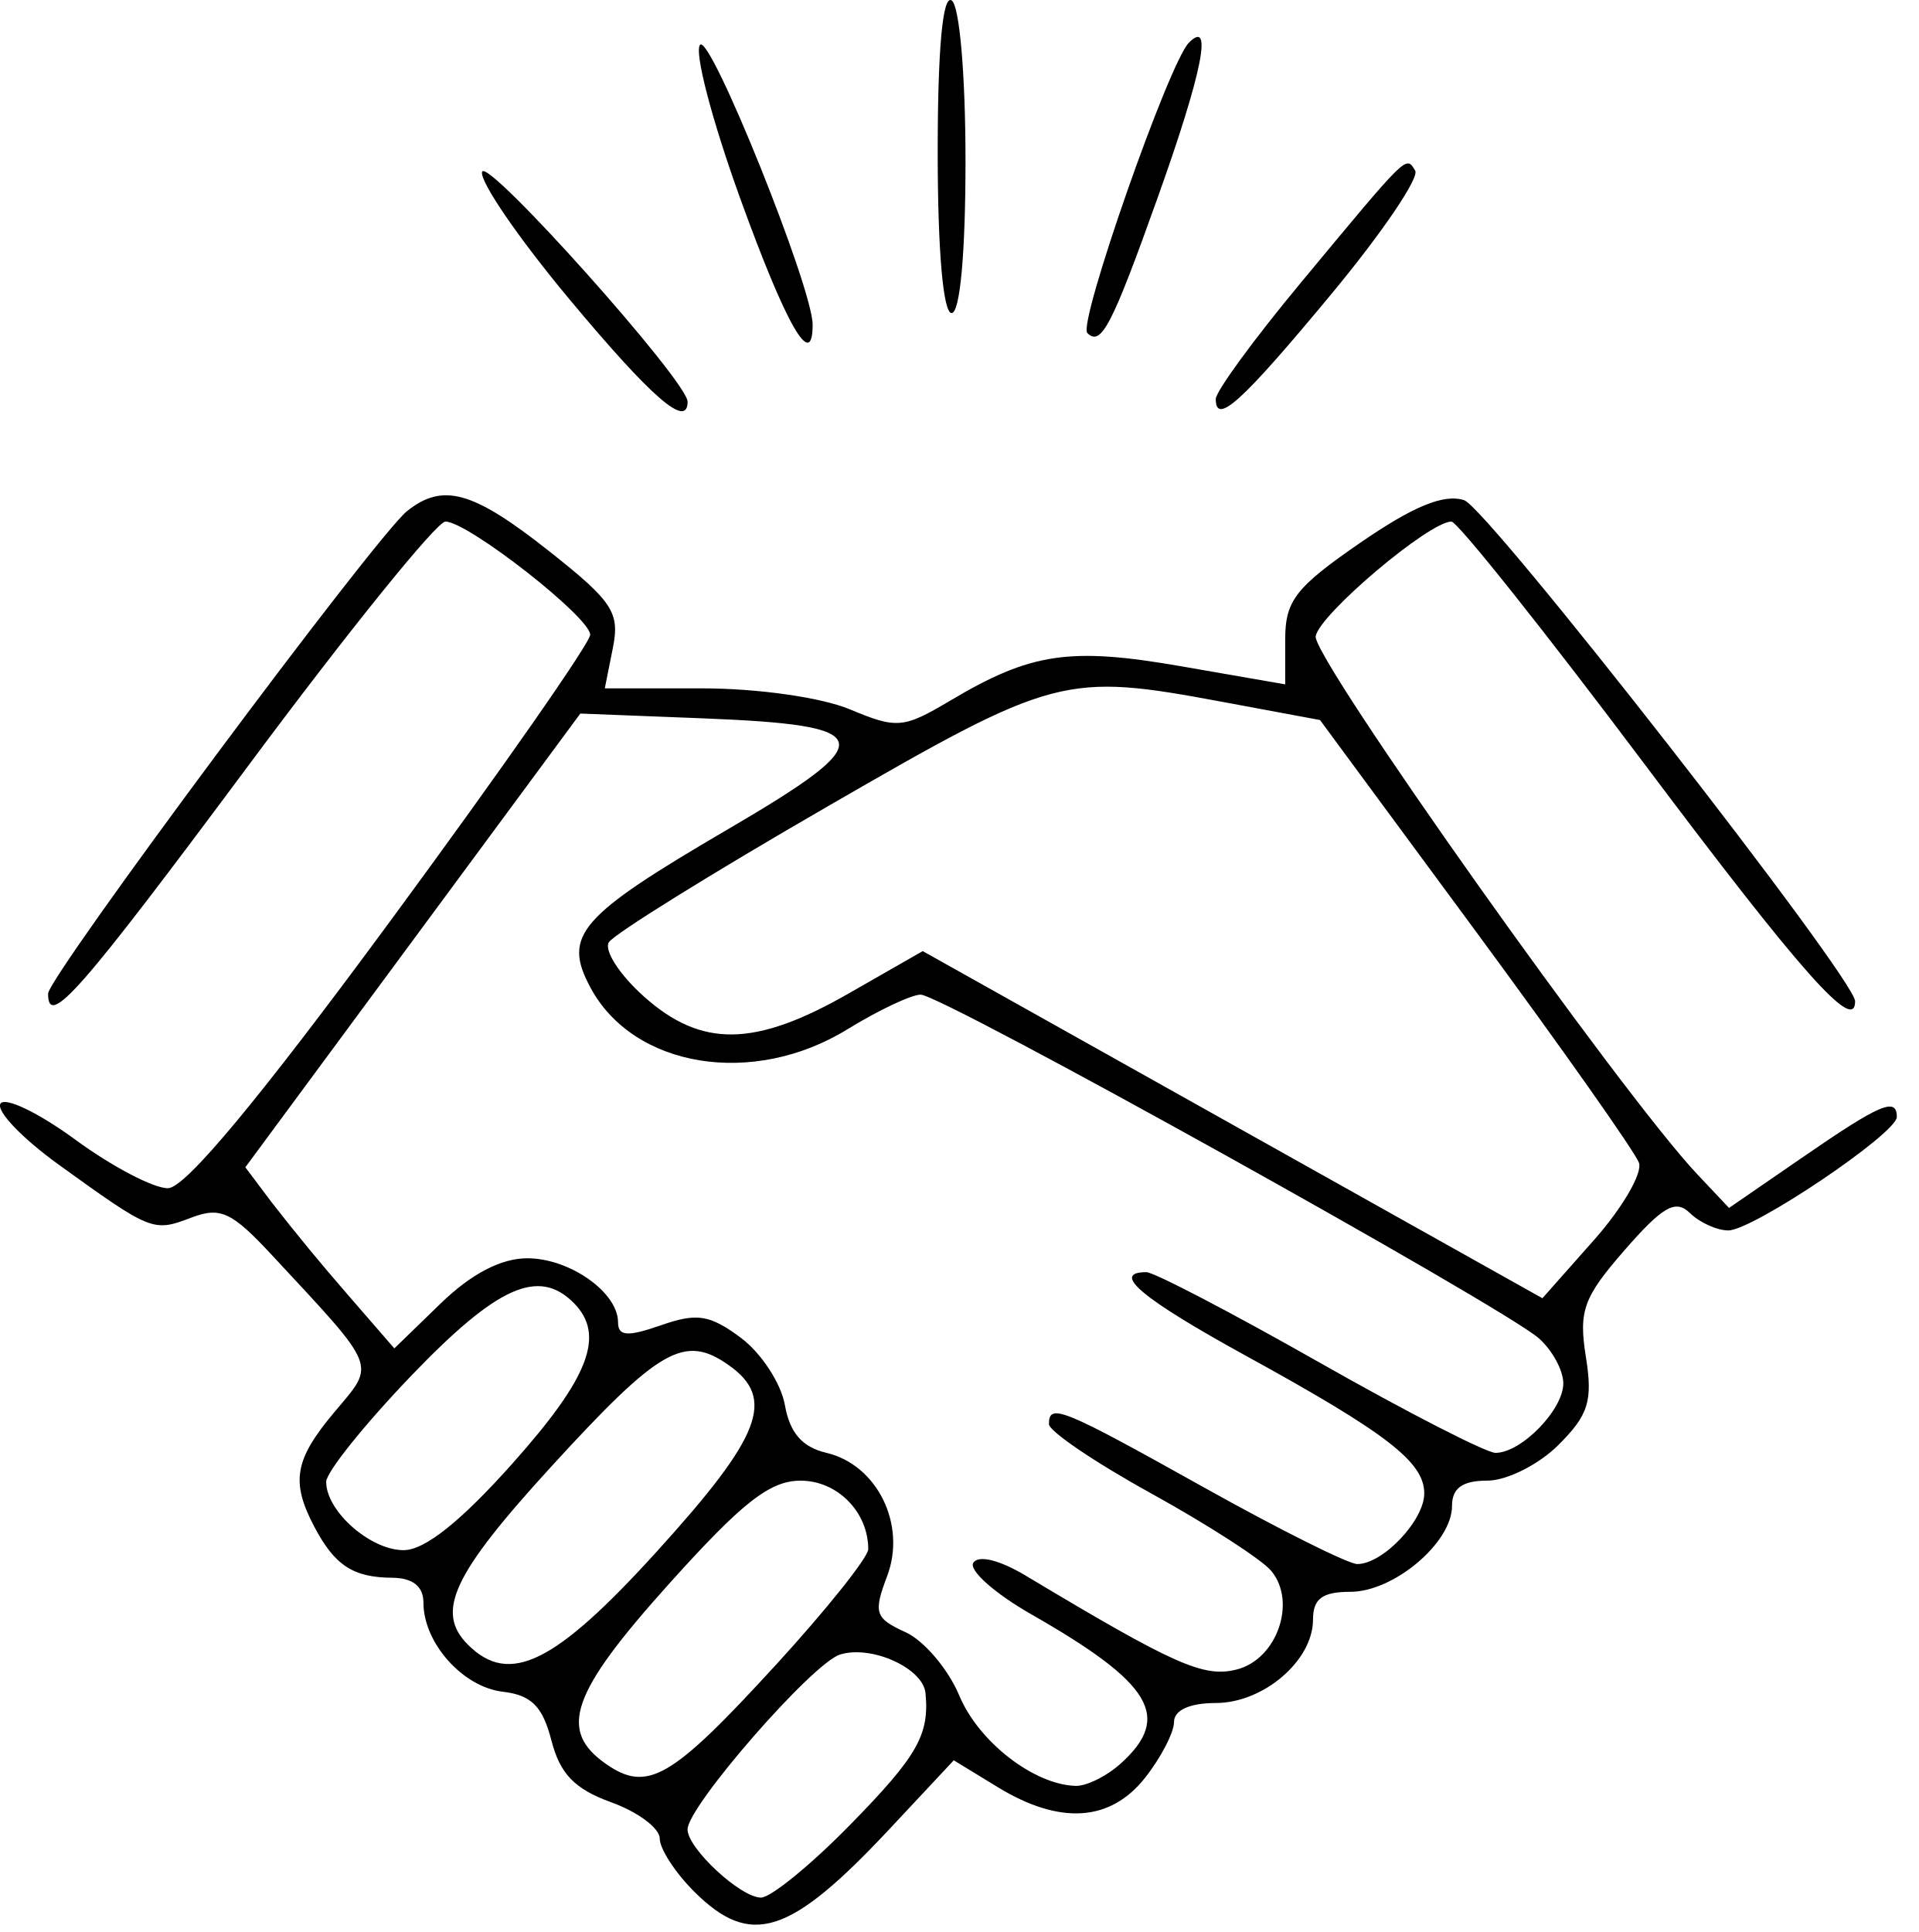
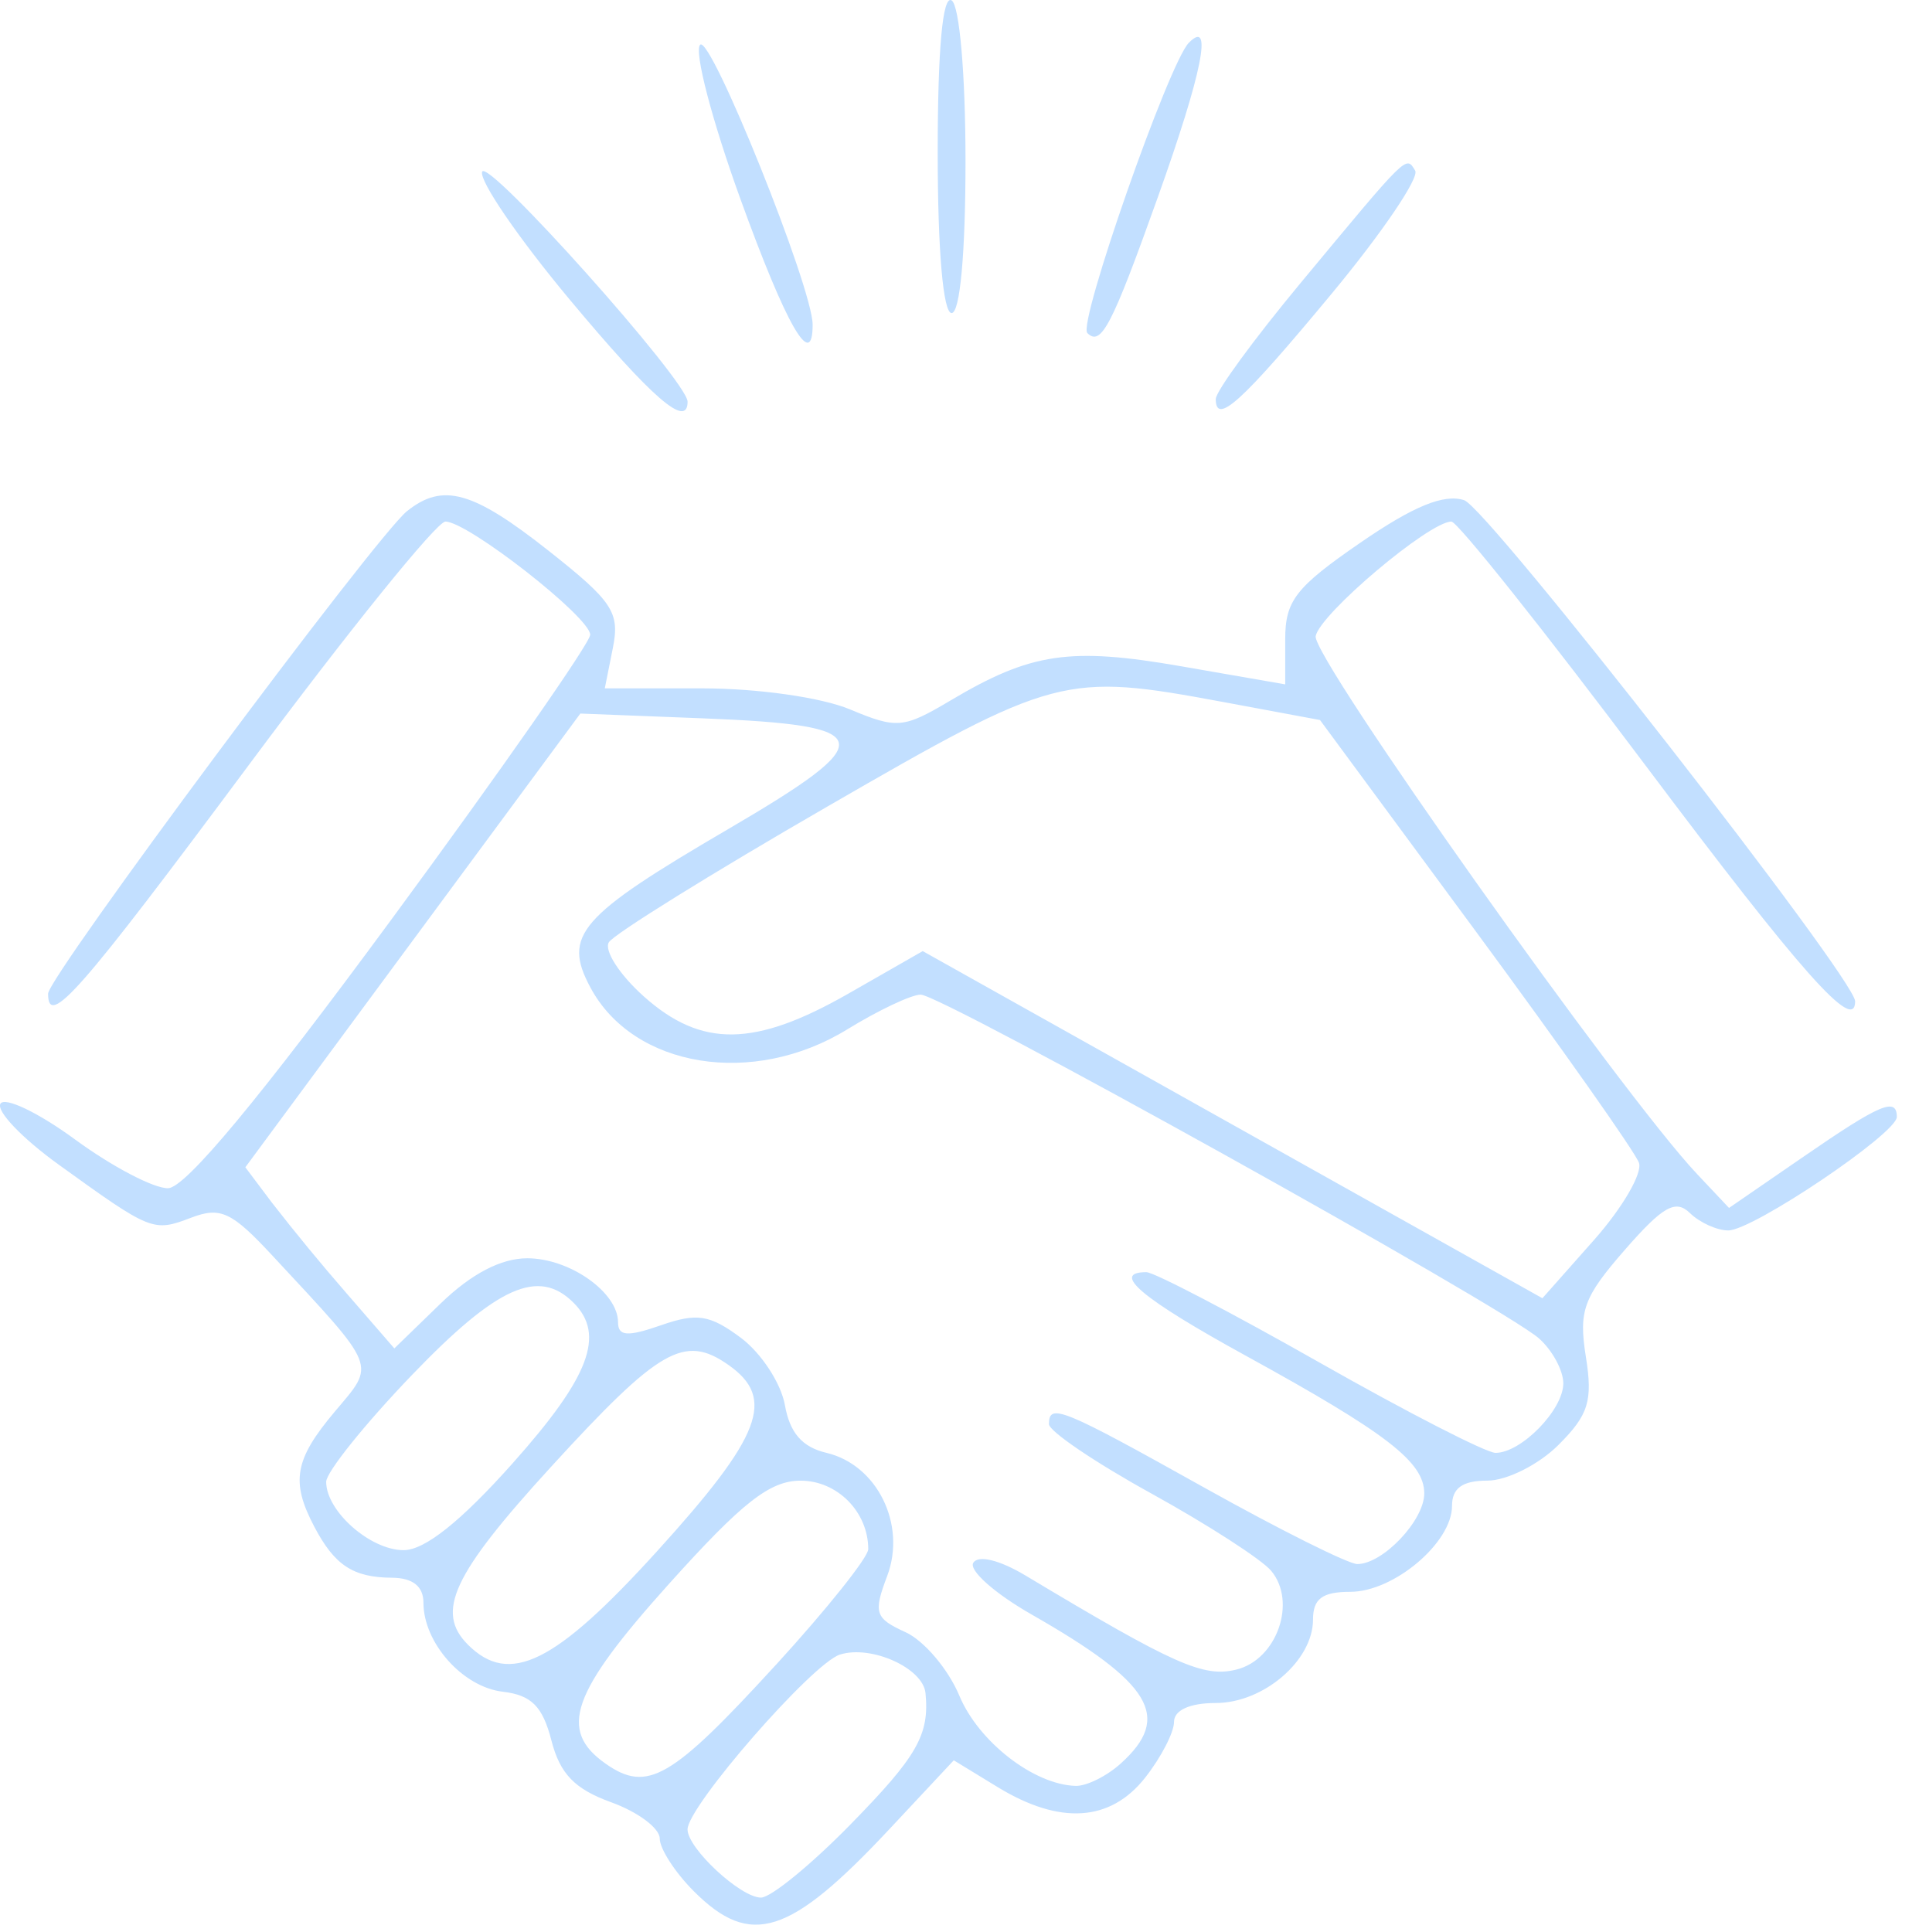
<svg xmlns="http://www.w3.org/2000/svg" width="44.16" height="44.48">
-   <path d="M15.974 43.543c-.432-.432-.786-.979-.786-1.215 0-.237-.502-.612-1.116-.834-.842-.304-1.18-.654-1.378-1.424-.202-.786-.46-1.044-1.12-1.122-.922-.108-1.826-1.124-1.826-2.05 0-.375-.245-.57-.72-.574-.9-.006-1.323-.284-1.792-1.174-.547-1.039-.457-1.547.47-2.649.946-1.123 1.01-.962-1.43-3.588-.942-1.015-1.199-1.136-1.876-.878-.875.333-.917.316-3.053-1.225C.51 26.206-.091 25.577.01 25.41c.103-.165.879.208 1.725.829.846.62 1.807 1.124 2.135 1.117.4-.008 2.109-2.065 5.157-6.209 2.508-3.408 4.56-6.348 4.56-6.533 0-.403-2.818-2.606-3.333-2.606-.199 0-2.23 2.515-4.514 5.588-3.906 5.255-4.633 6.084-4.633 5.282 0-.392 7.541-10.532 8.263-11.11.824-.66 1.516-.466 3.262.914 1.477 1.167 1.641 1.417 1.476 2.24l-.185.926h2.242c1.277 0 2.741.208 3.4.483 1.084.453 1.23.44 2.31-.2 1.859-1.106 2.752-1.238 5.325-.79l2.387.415v-1.035c0-.892.24-1.2 1.729-2.226 1.223-.842 1.921-1.129 2.389-.98.54.171 9.002 11.015 9.002 11.537 0 .744-1.235-.646-4.836-5.444-2.311-3.08-4.318-5.6-4.458-5.6-.51 0-3.026 2.124-3.125 2.638-.092.481 7.035 10.534 8.78 12.383l.736.781 1.715-1.18c1.762-1.214 2.148-1.379 2.148-.915 0 .38-3.314 2.613-3.88 2.613-.26 0-.657-.18-.883-.4-.33-.322-.623-.157-1.5.849-.952 1.091-1.064 1.4-.896 2.457.163 1.017.063 1.34-.629 2.031-.453.453-1.19.823-1.637.823-.576 0-.815.172-.815.584 0 .845-1.34 1.976-2.34 1.976-.646 0-.86.159-.86.64 0 .943-1.14 1.92-2.24 1.92-.598 0-.96.165-.96.437 0 .24-.298.816-.663 1.28-.8 1.018-1.961 1.094-3.392.222l-1.015-.62-1.47 1.572c-2.305 2.465-3.205 2.753-4.514 1.443zm3.6-1.534c1.543-1.575 1.826-2.07 1.732-3.029-.056-.577-1.251-1.115-1.97-.887-.639.203-3.508 3.495-3.508 4.025 0 .437 1.221 1.57 1.691 1.57.226 0 1.151-.755 2.056-1.68zm-1.71-3.681c1.168-1.277 2.124-2.475 2.124-2.661 0-.857-.711-1.578-1.557-1.578-.708 0-1.341.497-3.029 2.375-2.255 2.51-2.558 3.371-1.457 4.143.96.672 1.512.35 3.919-2.28zm7.939 2.271c1.184-1.07.718-1.847-2.063-3.434-.84-.48-1.44-1.013-1.334-1.185.115-.185.604-.066 1.208.296 3.43 2.057 4.094 2.352 4.854 2.161.928-.232 1.392-1.554.798-2.27-.217-.262-1.457-1.062-2.756-1.78-1.299-.716-2.362-1.437-2.362-1.6 0-.492.293-.372 3.576 1.462 1.733.968 3.318 1.76 3.522 1.76.59 0 1.542-1.005 1.542-1.626 0-.723-.858-1.385-4.107-3.17-2.398-1.317-3.12-1.924-2.29-1.924.176 0 1.97.936 3.985 2.08 2.015 1.144 3.839 2.08 4.053 2.08.593 0 1.56-.992 1.56-1.6 0-.298-.253-.763-.56-1.035-.835-.737-13.766-7.927-14.236-7.915-.223.005-.98.365-1.685.798-2.172 1.338-4.925.89-5.916-.962-.644-1.202-.266-1.637 3.172-3.647 3.53-2.064 3.454-2.391-.586-2.55l-2.818-.11-3.856 5.223-3.856 5.223.607.808a49.181 49.181 0 0 0 1.715 2.084l1.108 1.278 1.07-1.038c.703-.68 1.387-1.037 1.99-1.037.977 0 2.09.785 2.09 1.473 0 .323.216.338.989.069.83-.29 1.124-.243 1.84.29.468.35.923 1.046 1.012 1.547.113.64.397.968.955 1.1 1.17.276 1.847 1.649 1.4 2.836-.322.85-.282.972.421 1.293.427.194.985.852 1.24 1.462.444 1.063 1.717 2.05 2.678 2.077.25.007.718-.225 1.04-.517zm-10.676-4.886c2.408-2.654 2.74-3.52 1.64-4.29-1.012-.71-1.588-.378-4.078 2.344-2.268 2.48-2.672 3.343-1.917 4.098.956.955 2.007.436 4.355-2.152zm-3.326-2.024c1.771-1.985 2.14-2.959 1.403-3.696-.806-.806-1.758-.38-3.725 1.668-1.084 1.129-1.97 2.234-1.97 2.455 0 .676 1.016 1.573 1.783 1.573.486 0 1.314-.66 2.51-2zm25.93-6.918c-.084-.241-1.77-2.633-3.747-5.316l-3.596-4.878-2.24-.417c-3.64-.676-3.861-.618-9.101 2.409-2.651 1.53-4.915 2.937-5.03 3.124-.116.187.246.749.805 1.248 1.328 1.186 2.553 1.169 4.714-.068l1.706-.976 7.133 3.996 7.133 3.996 1.187-1.34c.653-.737 1.12-1.537 1.036-1.778zM13.109 6.89c-1.174-1.408-2.078-2.728-2.01-2.935.114-.34 4.73 4.824 4.73 5.293 0 .63-.823-.084-2.72-2.358zm14.88 2.295c0-.175.877-1.375 1.95-2.667 2.495-3.006 2.425-2.937 2.64-2.59.1.163-.763 1.435-1.918 2.828-2.077 2.505-2.673 3.046-2.673 2.429zM17.041 4.57c-.652-1.802-1.068-3.395-.923-3.54.242-.242 2.59 5.598 2.59 6.445 0 1.08-.607.025-1.667-2.905zm7.99 3.095c-.22-.22 1.876-6.212 2.337-6.68.563-.572.31.688-.712 3.551-1.063 2.976-1.308 3.447-1.626 3.13ZM21.587 3.51c0-2.384.114-3.629.32-3.501.182.112.32 1.71.32 3.699 0 2.12-.126 3.5-.32 3.5-.195 0-.32-1.445-.32-3.698z" style="fill:#000;stroke-width:1" />
+   <path d="M15.974 43.543c-.432-.432-.786-.979-.786-1.215 0-.237-.502-.612-1.116-.834-.842-.304-1.18-.654-1.378-1.424-.202-.786-.46-1.044-1.12-1.122-.922-.108-1.826-1.124-1.826-2.05 0-.375-.245-.57-.72-.574-.9-.006-1.323-.284-1.792-1.174-.547-1.039-.457-1.547.47-2.649.946-1.123 1.01-.962-1.43-3.588-.942-1.015-1.199-1.136-1.876-.878-.875.333-.917.316-3.053-1.225C.51 26.206-.091 25.577.01 25.41c.103-.165.879.208 1.725.829.846.62 1.807 1.124 2.135 1.117.4-.008 2.109-2.065 5.157-6.209 2.508-3.408 4.56-6.348 4.56-6.533 0-.403-2.818-2.606-3.333-2.606-.199 0-2.23 2.515-4.514 5.588-3.906 5.255-4.633 6.084-4.633 5.282 0-.392 7.541-10.532 8.263-11.11.824-.66 1.516-.466 3.262.914 1.477 1.167 1.641 1.417 1.476 2.24l-.185.926h2.242c1.277 0 2.741.208 3.4.483 1.084.453 1.23.44 2.31-.2 1.859-1.106 2.752-1.238 5.325-.79l2.387.415v-1.035c0-.892.24-1.2 1.729-2.226 1.223-.842 1.921-1.129 2.389-.98.54.171 9.002 11.015 9.002 11.537 0 .744-1.235-.646-4.836-5.444-2.311-3.08-4.318-5.6-4.458-5.6-.51 0-3.026 2.124-3.125 2.638-.092.481 7.035 10.534 8.78 12.383l.736.781 1.715-1.18c1.762-1.214 2.148-1.379 2.148-.915 0 .38-3.314 2.613-3.88 2.613-.26 0-.657-.18-.883-.4-.33-.322-.623-.157-1.5.849-.952 1.091-1.064 1.4-.896 2.457.163 1.017.063 1.34-.629 2.031-.453.453-1.19.823-1.637.823-.576 0-.815.172-.815.584 0 .845-1.34 1.976-2.34 1.976-.646 0-.86.159-.86.64 0 .943-1.14 1.92-2.24 1.92-.598 0-.96.165-.96.437 0 .24-.298.816-.663 1.28-.8 1.018-1.961 1.094-3.392.222l-1.015-.62-1.47 1.572c-2.305 2.465-3.205 2.753-4.514 1.443zm3.6-1.534c1.543-1.575 1.826-2.07 1.732-3.029-.056-.577-1.251-1.115-1.97-.887-.639.203-3.508 3.495-3.508 4.025 0 .437 1.221 1.57 1.691 1.57.226 0 1.151-.755 2.056-1.68zm-1.71-3.681c1.168-1.277 2.124-2.475 2.124-2.661 0-.857-.711-1.578-1.557-1.578-.708 0-1.341.497-3.029 2.375-2.255 2.51-2.558 3.371-1.457 4.143.96.672 1.512.35 3.919-2.28zm7.939 2.271c1.184-1.07.718-1.847-2.063-3.434-.84-.48-1.44-1.013-1.334-1.185.115-.185.604-.066 1.208.296 3.43 2.057 4.094 2.352 4.854 2.161.928-.232 1.392-1.554.798-2.27-.217-.262-1.457-1.062-2.756-1.78-1.299-.716-2.362-1.437-2.362-1.6 0-.492.293-.372 3.576 1.462 1.733.968 3.318 1.76 3.522 1.76.59 0 1.542-1.005 1.542-1.626 0-.723-.858-1.385-4.107-3.17-2.398-1.317-3.12-1.924-2.29-1.924.176 0 1.97.936 3.985 2.08 2.015 1.144 3.839 2.08 4.053 2.08.593 0 1.56-.992 1.56-1.6 0-.298-.253-.763-.56-1.035-.835-.737-13.766-7.927-14.236-7.915-.223.005-.98.365-1.685.798-2.172 1.338-4.925.89-5.916-.962-.644-1.202-.266-1.637 3.172-3.647 3.53-2.064 3.454-2.391-.586-2.55l-2.818-.11-3.856 5.223-3.856 5.223.607.808a49.181 49.181 0 0 0 1.715 2.084l1.108 1.278 1.07-1.038c.703-.68 1.387-1.037 1.99-1.037.977 0 2.09.785 2.09 1.473 0 .323.216.338.989.069.83-.29 1.124-.243 1.84.29.468.35.923 1.046 1.012 1.547.113.64.397.968.955 1.1 1.17.276 1.847 1.649 1.4 2.836-.322.85-.282.972.421 1.293.427.194.985.852 1.24 1.462.444 1.063 1.717 2.05 2.678 2.077.25.007.718-.225 1.04-.517zm-10.676-4.886c2.408-2.654 2.74-3.52 1.64-4.29-1.012-.71-1.588-.378-4.078 2.344-2.268 2.48-2.672 3.343-1.917 4.098.956.955 2.007.436 4.355-2.152zm-3.326-2.024c1.771-1.985 2.14-2.959 1.403-3.696-.806-.806-1.758-.38-3.725 1.668-1.084 1.129-1.97 2.234-1.97 2.455 0 .676 1.016 1.573 1.783 1.573.486 0 1.314-.66 2.51-2zm25.93-6.918c-.084-.241-1.77-2.633-3.747-5.316l-3.596-4.878-2.24-.417c-3.64-.676-3.861-.618-9.101 2.409-2.651 1.53-4.915 2.937-5.03 3.124-.116.187.246.749.805 1.248 1.328 1.186 2.553 1.169 4.714-.068l1.706-.976 7.133 3.996 7.133 3.996 1.187-1.34c.653-.737 1.12-1.537 1.036-1.778zM13.109 6.89c-1.174-1.408-2.078-2.728-2.01-2.935.114-.34 4.73 4.824 4.73 5.293 0 .63-.823-.084-2.72-2.358zm14.88 2.295c0-.175.877-1.375 1.95-2.667 2.495-3.006 2.425-2.937 2.64-2.59.1.163-.763 1.435-1.918 2.828-2.077 2.505-2.673 3.046-2.673 2.429zM17.041 4.57c-.652-1.802-1.068-3.395-.923-3.54.242-.242 2.59 5.598 2.59 6.445 0 1.08-.607.025-1.667-2.905zm7.99 3.095c-.22-.22 1.876-6.212 2.337-6.68.563-.572.31.688-.712 3.551-1.063 2.976-1.308 3.447-1.626 3.13ZM21.587 3.51c0-2.384.114-3.629.32-3.501.182.112.32 1.71.32 3.699 0 2.12-.126 3.5-.32 3.5-.195 0-.32-1.445-.32-3.698z" style="fill:#C2DFFF;stroke-width:1" />
</svg>
